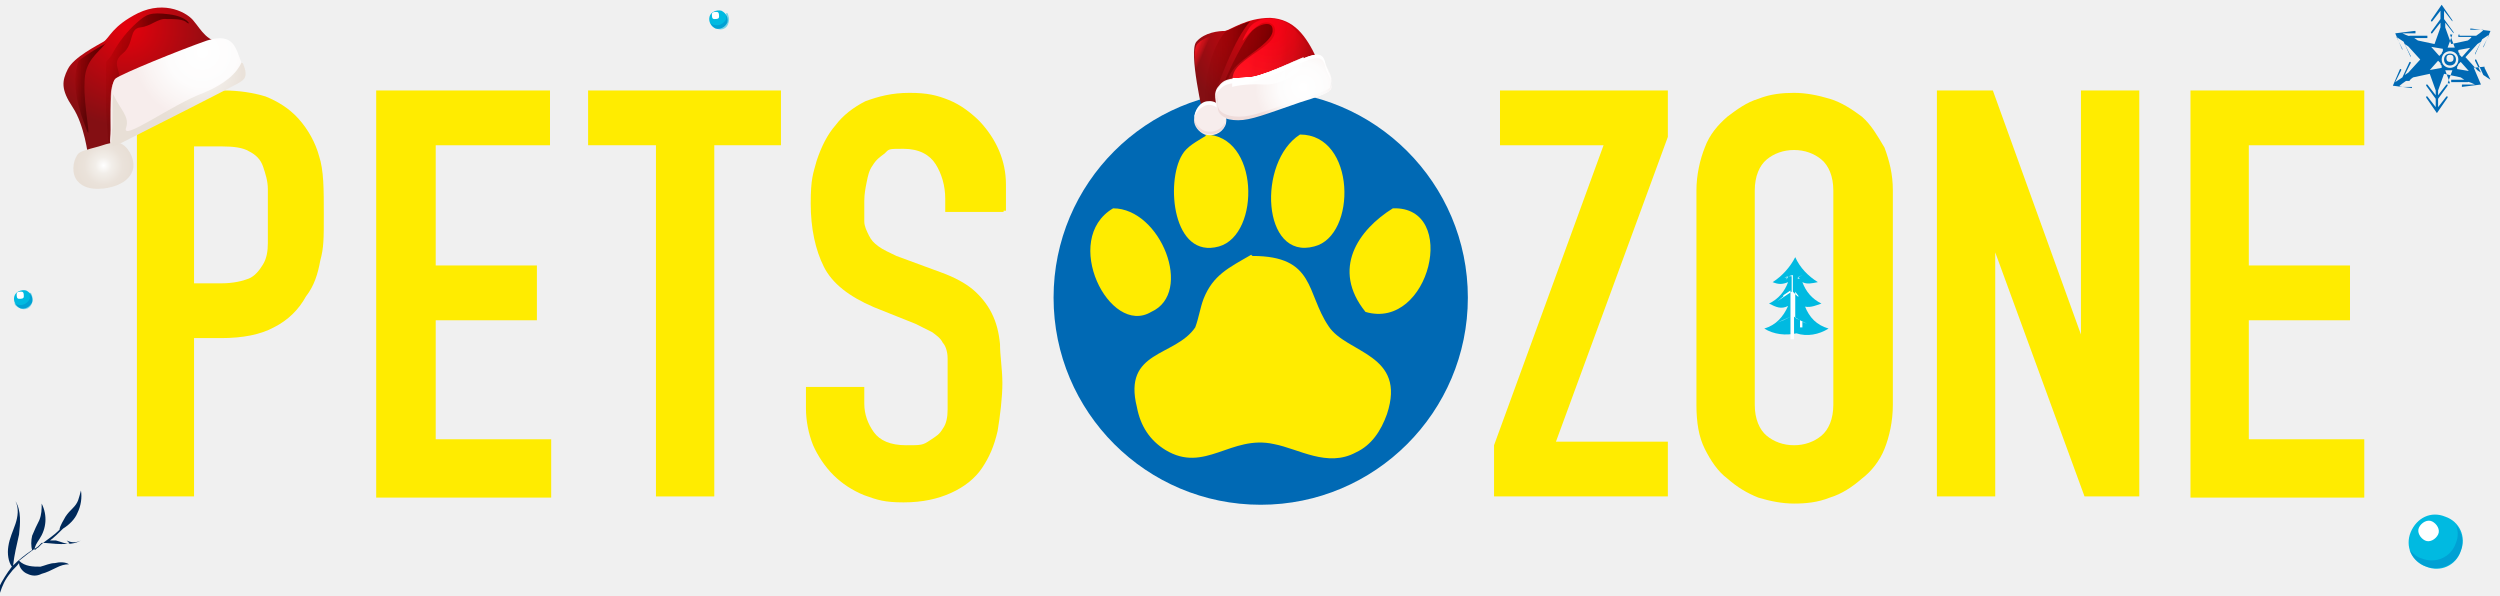
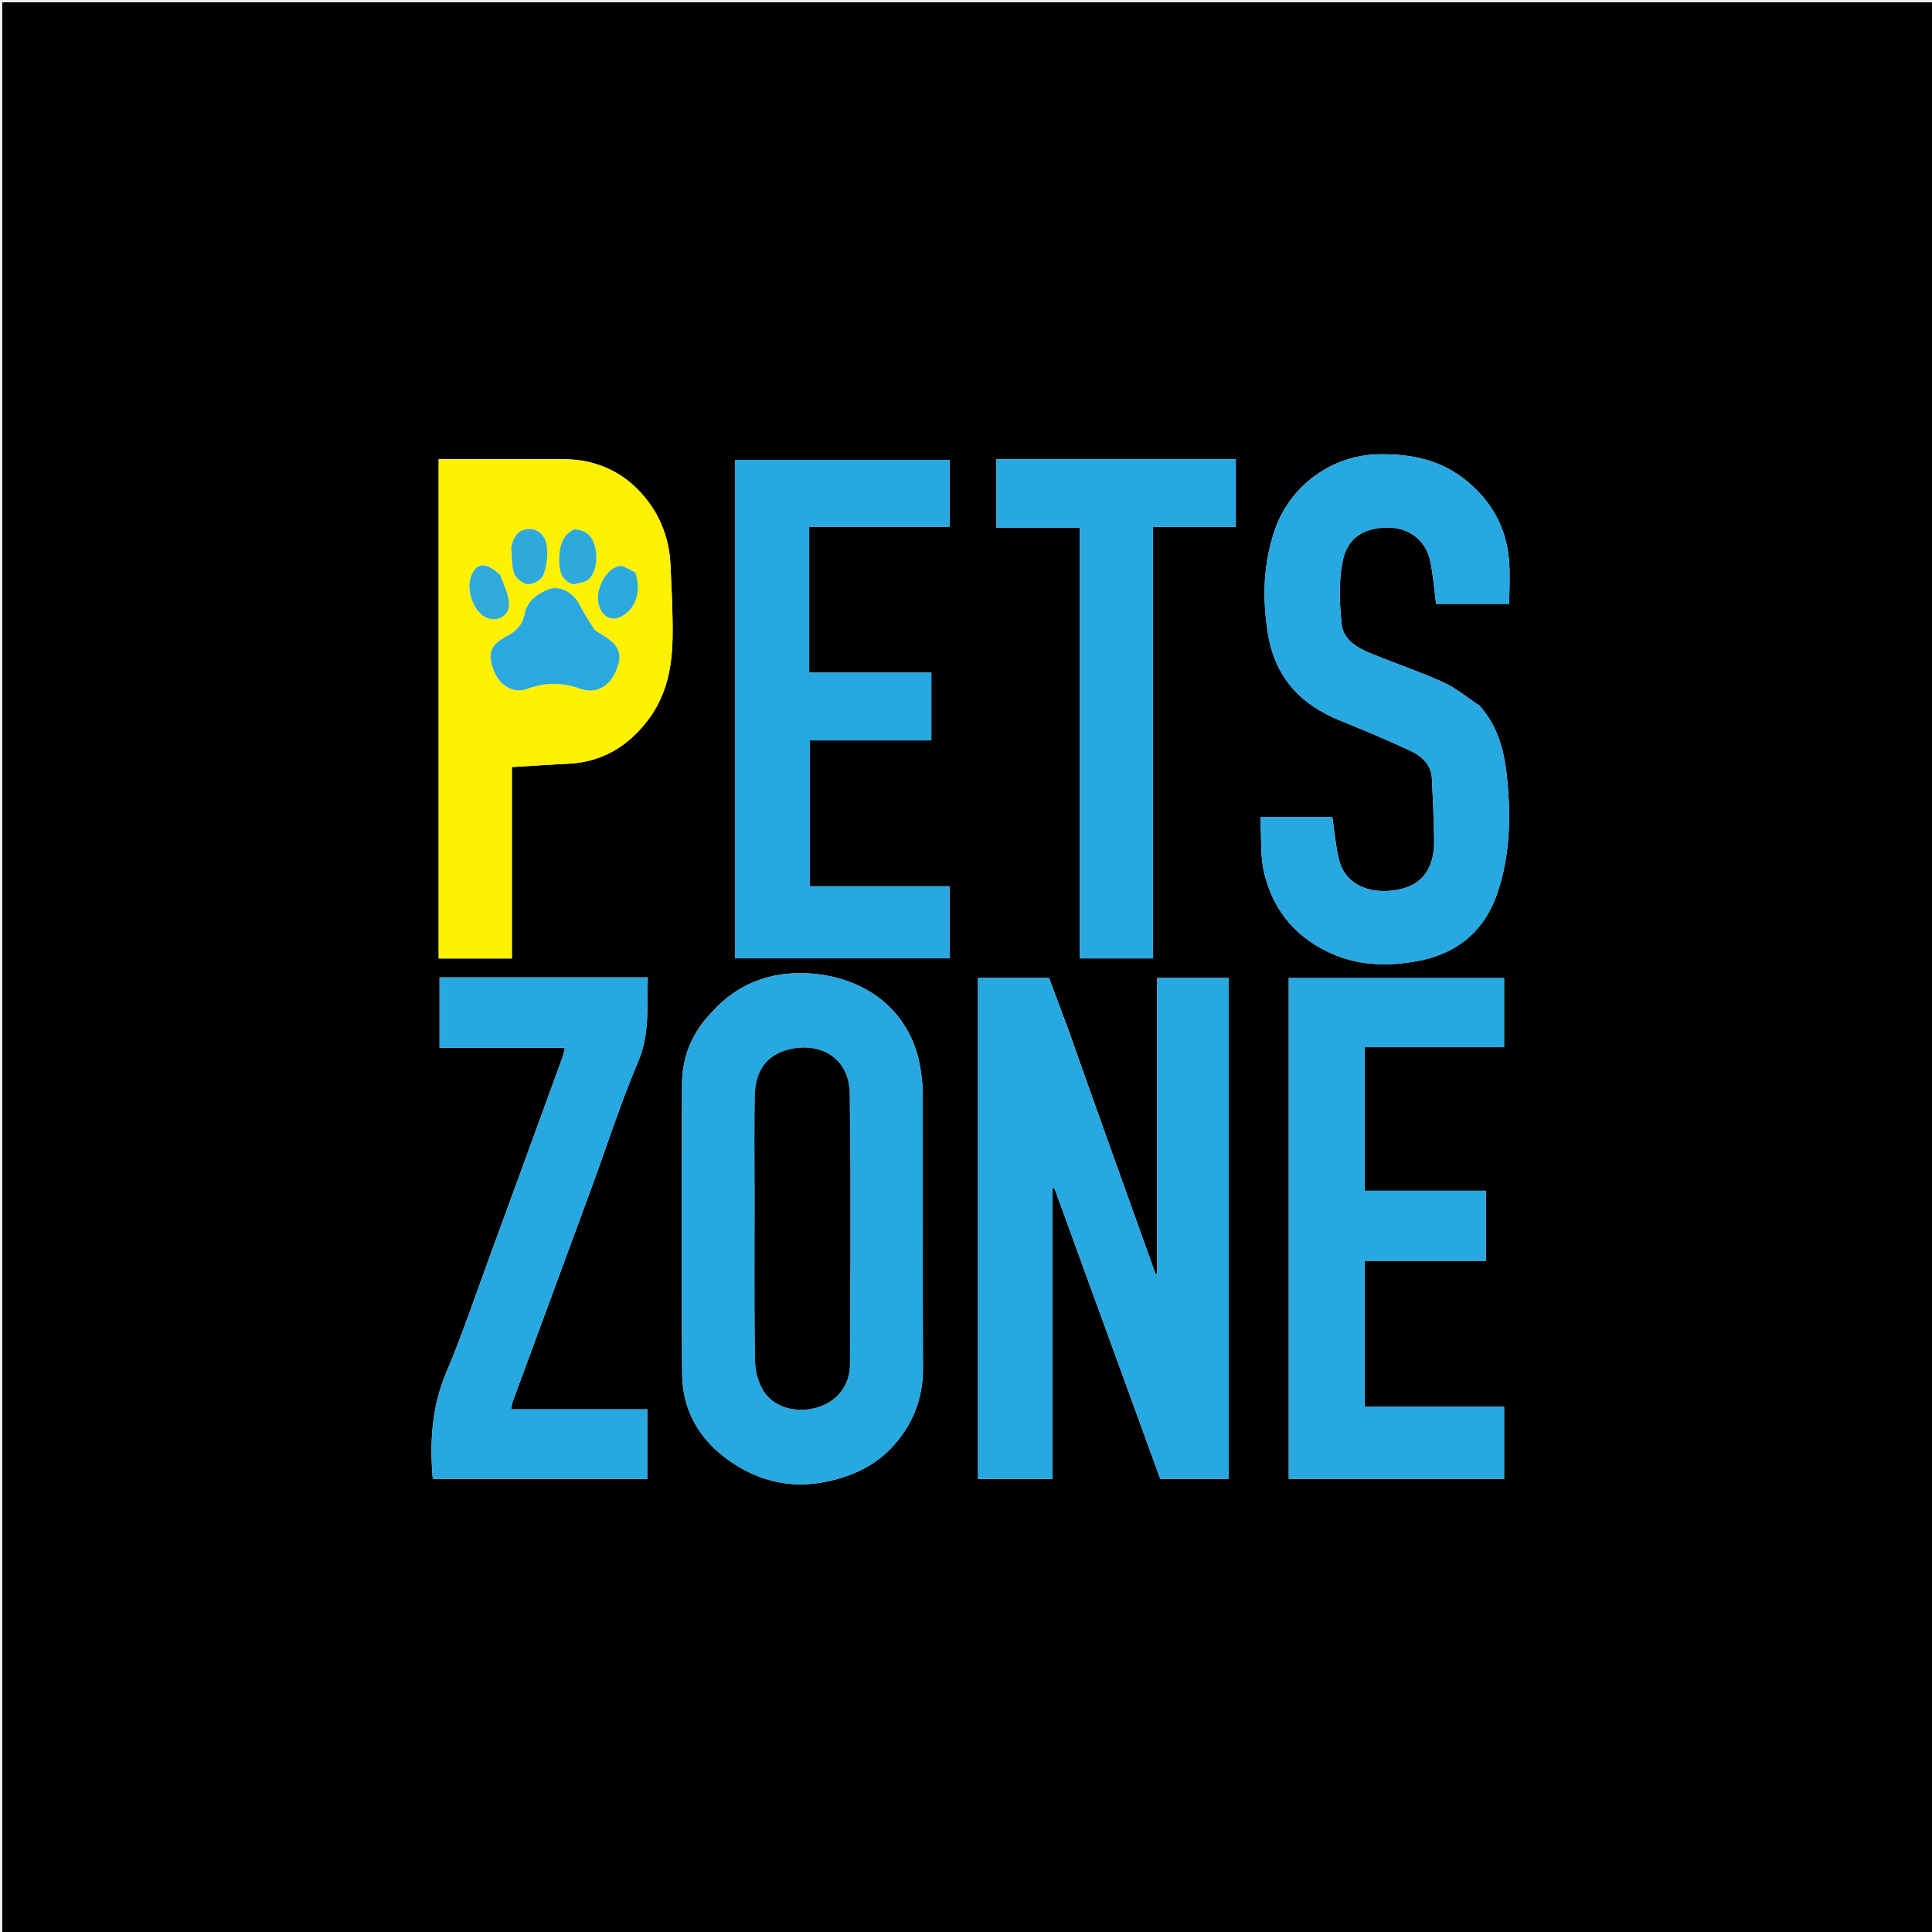
- <svg xmlns="http://www.w3.org/2000/svg" xmlns:xlink="http://www.w3.org/1999/xlink" version="1.1" viewBox="0 0 210 50">
-   <defs>
-     <style>
-       .cls-1 {
-         fill: url(#Unbenannter_Verlauf_20);
-       }
- 
-       .cls-2 {
-         opacity: .5;
-       }
- 
-       .cls-2, .cls-3, .cls-4, .cls-5, .cls-6, .cls-7, .cls-8 {
-         mix-blend-mode: multiply;
-       }
- 
-       .cls-2, .cls-9 {
-         fill: #00bae1;
-       }
- 
-       .cls-3 {
-         fill: url(#Unbenannter_Verlauf_170);
-       }
- 
-       .cls-10 {
-         fill: url(#Unbenannter_Verlauf_7-2);
-       }
- 
-       .cls-4 {
-         fill: url(#Unbenannter_Verlauf_152);
-       }
- 
-       .cls-11 {
-         fill: url(#Unbenannter_Verlauf_166-2);
-       }
- 
-       .cls-5 {
-         fill: url(#Unbenannter_Verlauf_170-2);
-       }
- 
-       .cls-12 {
-         fill: #fff;
-       }
- 
-       .cls-6 {
-         fill: url(#Unbenannter_Verlauf_146);
-       }
- 
-       .cls-13 {
-         fill: url(#Unbenannter_Verlauf_20-5);
-       }
- 
-       .cls-14 {
-         fill: url(#Unbenannter_Verlauf_7);
-       }
- 
-       .cls-15 {
-         fill-rule: evenodd;
-       }
- 
-       .cls-15, .cls-16 {
-         fill: #ffec00;
-       }
- 
-       .cls-7 {
-         fill: url(#Unbenannter_Verlauf_20-2);
-       }
- 
-       .cls-17 {
-         fill: url(#Unbenannter_Verlauf_45-2);
-       }
- 
-       .cls-17, .cls-18 {
-         mix-blend-mode: overlay;
-       }
- 
-       .cls-19 {
-         fill: #00295a;
-       }
- 
-       .cls-20 {
-         isolation: isolate;
-       }
- 
-       .cls-8 {
-         fill: url(#Unbenannter_Verlauf_20-4);
-       }
- 
-       .cls-21 {
-         fill: url(#Unbenannter_Verlauf_20-3);
-       }
- 
-       .cls-22 {
-         fill: #0069b4;
-       }
- 
-       .cls-23 {
-         fill: url(#Unbenannter_Verlauf_166);
-       }
- 
-       .cls-18 {
-         fill: url(#Unbenannter_Verlauf_45);
-       }
-     </style>
-     <radialGradient id="Unbenannter_Verlauf_7" data-name="Unbenannter Verlauf 7" cx="97.4" cy="3.5" fx="97.4" fy="3.5" r="7" gradientTransform="translate(-.4 -1.6) scale(1.1 1.1)" gradientUnits="userSpaceOnUse">
-       <stop offset="0" stop-color="#e6010c" />
-       <stop offset="1" stop-color="#840f13" />
-     </radialGradient>
-     <linearGradient id="Unbenannter_Verlauf_152" data-name="Unbenannter Verlauf 152" x1="102.8" y1="4.5" x2="106.9" y2="4.5" gradientUnits="userSpaceOnUse">
-       <stop offset="0" stop-color="#bd070f" stop-opacity=".5" />
-       <stop offset="0" stop-color="#bc070f" stop-opacity=".5" />
-       <stop offset="1" stop-color="#840f13" />
-     </linearGradient>
-     <linearGradient id="Unbenannter_Verlauf_146" data-name="Unbenannter Verlauf 146" x1="101.1" y1="5.8" x2="105" y2="5.8" gradientUnits="userSpaceOnUse">
-       <stop offset="0" stop-color="#e6010c" stop-opacity="0" />
-       <stop offset=".7" stop-color="#a40a10" stop-opacity=".7" />
-       <stop offset="1" stop-color="#840f13" />
-     </linearGradient>
-     <radialGradient id="Unbenannter_Verlauf_20" data-name="Unbenannter Verlauf 20" cx="95" cy="10.3" fx="95" fy="10.3" r="1.3" gradientTransform="translate(-.4 -1.6) scale(1.1 1.1)" gradientUnits="userSpaceOnUse">
-       <stop offset="0" stop-color="#fff" />
-       <stop offset=".5" stop-color="#fdfcfc" />
-       <stop offset=".8" stop-color="#faf4f3" />
-       <stop offset="1" stop-color="#f7edec" />
-     </radialGradient>
-     <radialGradient id="Unbenannter_Verlauf_20-2" data-name="Unbenannter Verlauf 20" cx="95" cy="10.9" fx="95" fy="10.9" r="1" xlink:href="#Unbenannter_Verlauf_20" />
-     <radialGradient id="Unbenannter_Verlauf_20-3" data-name="Unbenannter Verlauf 20" cx="99.9" cy="8.1" fx="99.9" fy="8.1" r="3.7" xlink:href="#Unbenannter_Verlauf_20" />
-     <radialGradient id="Unbenannter_Verlauf_20-4" data-name="Unbenannter Verlauf 20" cx="99.9" cy="9" fx="99.9" fy="9" r="3.4" xlink:href="#Unbenannter_Verlauf_20" />
-     <linearGradient id="Unbenannter_Verlauf_45" data-name="Unbenannter Verlauf 45" x1="103.5" y1="4.5" x2="110" y2="4.5" gradientUnits="userSpaceOnUse">
-       <stop offset="0" stop-color="#fff" />
-       <stop offset=".2" stop-color="#fefefe" stop-opacity="1" />
-       <stop offset=".3" stop-color="#fefefe" stop-opacity=".9" />
-       <stop offset=".4" stop-color="#fefcfc" stop-opacity=".9" />
-       <stop offset=".5" stop-color="#fdfbfb" stop-opacity=".8" />
-       <stop offset=".6" stop-color="#fcf9f8" stop-opacity=".7" />
-       <stop offset=".7" stop-color="#fbf6f6" stop-opacity=".5" />
-       <stop offset=".8" stop-color="#f9f3f2" stop-opacity=".4" />
-       <stop offset=".9" stop-color="#f8f0ef" stop-opacity=".2" />
-       <stop offset="1" stop-color="#f7edec" stop-opacity="0" />
-     </linearGradient>
-     <linearGradient id="Unbenannter_Verlauf_45-2" data-name="Unbenannter Verlauf 45" x1="99.6" y1="4.1" x2="101" y2="4.7" xlink:href="#Unbenannter_Verlauf_45" />
-     <radialGradient id="Unbenannter_Verlauf_7-2" data-name="Unbenannter Verlauf 7" cx="10.7" cy="2.3" fx="10.7" fy="2.3" r="8.3" gradientTransform="matrix(1,0,0,1,0,0)" xlink:href="#Unbenannter_Verlauf_7" />
-     <linearGradient id="Unbenannter_Verlauf_170" data-name="Unbenannter Verlauf 170" x1="8.9" y1="7" x2="16" y2="7" gradientUnits="userSpaceOnUse">
-       <stop offset="0" stop-color="#e6010c" stop-opacity="0" />
-       <stop offset="0" stop-color="#db020c" stop-opacity=".2" />
-       <stop offset=".1" stop-color="#c0060e" stop-opacity=".4" />
-       <stop offset=".2" stop-color="#aa0910" stop-opacity=".6" />
-       <stop offset=".4" stop-color="#990b11" stop-opacity=".8" />
-       <stop offset=".5" stop-color="#8d0d12" stop-opacity=".9" />
-       <stop offset=".7" stop-color="#860e12" stop-opacity="1" />
-       <stop offset="1" stop-color="#840f13" />
-     </linearGradient>
-     <linearGradient id="Unbenannter_Verlauf_170-2" data-name="Unbenannter Verlauf 170" x1="6.3" y1="7.3" x2="9" y2="7.3" xlink:href="#Unbenannter_Verlauf_170" />
-     <radialGradient id="Unbenannter_Verlauf_20-5" data-name="Unbenannter Verlauf 20" cx="17" cy="4.4" fx="17" fy="4.4" r="5.8" gradientTransform="matrix(1,0,0,1,0,0)" xlink:href="#Unbenannter_Verlauf_20" />
-     <radialGradient id="Unbenannter_Verlauf_166" data-name="Unbenannter Verlauf 166" cx="8.7" cy="13.9" fx="8.7" fy="13.9" r="2.3" gradientUnits="userSpaceOnUse">
-       <stop offset="0" stop-color="#fff" />
-       <stop offset=".3" stop-color="#f2eee9" />
-       <stop offset=".7" stop-color="#eae2da" />
-       <stop offset="1" stop-color="#e8dfd6" />
-     </radialGradient>
-     <radialGradient id="Unbenannter_Verlauf_166-2" data-name="Unbenannter Verlauf 166" cx="17" cy="6.1" fx="17" fy="6.1" r="4.8" xlink:href="#Unbenannter_Verlauf_166" />
-   </defs>
-   <g class="cls-20">
-     <g id="Layer_1">
-       <g>
-         <g>
-           <path class="cls-16" d="M11.5,41.7V7.6h7.3c1.3,0,2.5.2,3.5.5,1,.4,2,1,2.8,1.9.8.9,1.4,2,1.7,3.1.4,1.2.4,2.8.4,4.9s0,2.8-.3,3.9c-.2,1.1-.5,2.1-1.2,3-.6,1.1-1.5,2-2.7,2.6-1.1.6-2.6.9-4.4.9h-2.3v13.3h-4.9ZM16.3,12.2v11.6h2.3c1,0,1.8-.2,2.3-.4s.9-.7,1.2-1.2.4-1.1.4-1.8c0-.7,0-1.4,0-2.3s0-1.5,0-2.2c0-.7-.2-1.3-.4-1.9s-.6-1-1.2-1.3c-.5-.3-1.3-.4-2.2-.4,0,0-2.5,0-2.5,0Z" />
-           <path class="cls-16" d="M31.6,41.7V7.6h14.6v4.6h-9.6v10.1h8.5v4.6h-8.5v10h9.7v4.9s-14.7,0-14.7,0Z" />
-           <path class="cls-16" d="M55.1,41.7V12.2h-5.7v-4.6h16.2v4.6h-5.6v29.5h-4.9Z" />
-           <path class="cls-16" d="M84.3,17.8h-4.9v-1.1c0-1.1-.3-2.1-.8-2.9s-1.4-1.3-2.7-1.3-1.2,0-1.6.4c-.4.3-.7.5-1,1-.3.4-.4.9-.5,1.4s-.2,1-.2,1.6,0,1.3,0,1.7.2.8.4,1.2c.2.4.4.6.8.9s.9.5,1.5.8l3.8,1.4c1.1.4,2,.9,2.6,1.4.6.5,1.2,1.2,1.6,2,.4.8.6,1.6.7,2.6,0,1,.2,2.1.2,3.3s-.2,2.8-.4,4c-.3,1.3-.7,2.2-1.3,3.1s-1.5,1.6-2.6,2.1c-1.1.5-2.4.8-4,.8s-2.2-.2-3.3-.6c-1-.4-1.9-1-2.6-1.7-.7-.7-1.3-1.6-1.7-2.5-.4-1-.6-2.1-.6-3.1v-1.8h4.9v1.4c0,.9.3,1.7.8,2.4s1.4,1.1,2.7,1.1,1.4,0,2-.4.8-.5,1.1-1c.3-.4.4-1,.4-1.6,0-.6,0-1.3,0-2.1s0-1.6,0-2.2-.2-1.1-.4-1.3c-.2-.4-.5-.6-.9-.9-.4-.2-.8-.4-1.4-.7l-3.5-1.4c-2.1-.9-3.5-2-4.2-3.4-.7-1.4-1.1-3.2-1.1-5.3s.2-2.5.5-3.6c.4-1.2.9-2.2,1.6-3,.6-.8,1.5-1.5,2.5-2,1.1-.4,2.2-.7,3.7-.7s2.3.2,3.3.6,1.9,1.1,2.6,1.8c1.4,1.5,2.2,3.3,2.2,5.3v2.2h-.2Z" />
-         </g>
-         <g>
-           <path class="cls-16" d="M125.5,41.7v-4.3l9.2-25.2h-8.7v-4.6h14.1v3.9l-9.4,25.6h9.4v4.6h-14.6Z" />
-           <path class="cls-16" d="M142.5,16c0-1.3.3-2.6.7-3.6.4-1.1,1.1-1.9,1.9-2.6.8-.6,1.6-1.2,2.6-1.5,1-.4,2-.5,3-.5s2,.2,3,.5,1.9.9,2.7,1.5c.8.7,1.3,1.6,1.9,2.6.4,1.1.7,2.2.7,3.6v18c0,1.4-.3,2.7-.7,3.7s-1.1,1.9-1.9,2.5c-.8.7-1.7,1.3-2.7,1.6-1,.4-2,.5-3,.5s-2-.2-3-.5c-1-.4-1.8-.9-2.6-1.6-.8-.6-1.4-1.5-1.9-2.5s-.7-2.2-.7-3.7v-18ZM147.4,34c0,1.2.4,2.1,1,2.6.6.5,1.4.8,2.3.8s1.7-.3,2.3-.8c.6-.5,1-1.4,1-2.6v-18c0-1.2-.4-2.1-1-2.6-.6-.5-1.4-.8-2.3-.8s-1.7.3-2.3.8c-.6.5-1,1.4-1,2.6v18Z" />
-           <path class="cls-16" d="M162.7,41.7V7.6h4.7l7.4,20.5h0V7.6h4.9v34.1h-4.6l-7.5-20.5h0v20.5s-4.9,0-4.9,0Z" />
-           <path class="cls-16" d="M184,41.7V7.6h14.6v4.6h-9.7v10.1h8.5v4.6h-8.5v10h9.7v4.9s-14.6,0-14.6,0Z" />
-         </g>
-         <circle class="cls-22" cx="105.9" cy="25" r="17.4" />
-         <g>
-           <path class="cls-15" d="M101.2,11.3c4.6,0,4.7,8.4,1.2,9.4-3.9,1.1-4.5-5.4-3.1-7.7.4-.7,1.2-1.1,2-1.6Z" />
-           <path class="cls-15" d="M109.2,11.3c4.7,0,4.8,8.5,1.2,9.4-4.4,1.2-4.8-7.1-1.2-9.4Z" />
-           <path class="cls-15" d="M93.5,17.5c4,0,6.8,7.1,3.2,8.7-3.5,2.1-7.6-6.1-3.2-8.7Z" />
-           <path class="cls-15" d="M117,17.5c5.6-.2,3.1,10.3-2.3,8.7-2.9-3.6-.6-6.9,2.3-8.7Z" />
-           <path class="cls-15" d="M105.2,21.5c5.3,0,4.5,3.1,6.4,5.9,1.5,2.3,6.6,2.3,4.9,7.4-.5,1.4-1.3,2.6-2.6,3.2-2.4,1.3-4.8-.3-6.9-.7-3.6-.8-5.8,2.5-9.1.5-1.3-.8-2.1-2-2.4-3.6-1.2-4.8,3.2-4.2,4.9-6.7.3-.8.4-1.6.7-2.4.8-2,2.1-2.6,4-3.7Z" />
-         </g>
-       </g>
-       <g>
-         <path class="cls-14" d="M110.6,4.9c-.9-1.9-1.9-3.3-3.9-3.4-2,0-3.3,1-3.8,1.1-.5,0-1.7.1-2.4.9s.6,6.3.6,6.3h.6s.8-2,1-2.5c.2-.6.4-.5,1.4-.4,1,0,6.5-2.1,6.5-2.1Z" />
-         <path class="cls-4" d="M106.9,2.5c0-.9-1.4-.4-1.9.3-.6.8-1.6,2.7-2.2,4.2,0,0,.2-.1.3-.1.1-.5.4-1.1,1-1.6.9-.8,2.9-1.9,2.8-2.8Z" />
-         <path class="cls-6" d="M101.3,9.9c1.3-3.6,2.4-6.6,3.7-8.1-1,.3-1.6.7-2,.8,0,0,0,0,0,0-1.7,1.8-1.9,5.7-1.9,7.2h.2Z" />
-         <g>
-           <path class="cls-1" d="M102.8,9.3c0,.1.4.7.1,1.3-.3.6-1,.9-1.7.7-.5-.2-.9-.7-.9-1.2,0-.7.5-1.5,1.2-1.5.8,0,1.3.8,1.3.8Z" />
-           <path class="cls-7" d="M102.9,10.3c-.3.6-1,.9-1.7.7-.5-.2-.9-.7-.9-1.2,0,0,0,.2,0,.2,0,.5.4,1.1.9,1.2.6.2,1.4,0,1.7-.7,0-.2.1-.4,0-.6,0,.1,0,.2,0,.3Z" />
-           <path class="cls-12" d="M100.3,10.1c0-.6.6-1.2,1.2-1.3.8,0,1.3.8,1.3.8,0,0,.2.3.2.6,0-.4-.2-.8-.2-.9,0,0-.5-.9-1.3-.8-.7,0-1.2.8-1.2,1.5,0,0,0,0,0,0Z" />
-         </g>
-         <g>
-           <path class="cls-21" d="M109.5,4.9c1.2-.5,1.6-.4,1.8.3.2.7.7,1.2.5,1.8-.1.7.3.7-2.6,1.6-2.9,1-4.1,1.5-5.2,1.5s-1.8-.4-1.8-1c0-.5-.4-1.3.2-1.9.5-.7,1.3-.6,2.4-.7,1.1,0,3.7-1.3,4.7-1.7Z" />
-           <path class="cls-8" d="M111.9,6.7c-.1.7.3.7-2.6,1.6-2.9,1-4.1,1.5-5.2,1.5s-1.8-.4-1.8-1c0-.3,0-.5-.1-.9,0,.5.1.9.1,1.2,0,.5.6,1,1.8,1s2.3-.5,5.2-1.5c2.9-1,2.5-1,2.6-1.6,0-.1,0-.3,0-.4,0,0,0,0,0,0Z" />
-           <path class="cls-12" d="M102.4,7.6c.5-.7,1.3-.6,2.4-.7,1.1,0,3.7-1.3,4.7-1.7,1.2-.5,1.6-.4,1.8.3.1.6.5,1,.5,1.4,0-.6-.4-1-.5-1.7-.2-.7-.6-.8-1.8-.3-1,.4-3.6,1.6-4.7,1.7-1.1,0-1.9,0-2.4.7-.3.3-.3.7-.3,1,0-.3,0-.5.3-.7Z" />
-         </g>
-         <path class="cls-18" d="M103.5,7.4c0-1.3,0-1.6,1.7-2.8,1.7-1.1,1.9-1.5,1.9-2.1,0-.5-.6-.8-1.2-.5-.5.3-.9.7-1.3,1.2-.4.5-.2,0,.3-.8.5-.8,1.7-1,2.6-.7.8.2,1.2.6,2.3,2.1,1.1,1.5-1.9,3.4-3.6,3.3s-2.7.2-2.7.2Z" />
-         <path class="cls-17" d="M100.5,6.2c-.2-1.6-.2-1.9,0-2.4.3-.5,1.4-.9,1.2-.6-.3.3-.8,1.5-1,2.6-.2,1-.2.7-.3.4Z" />
-       </g>
-       <g>
-         <g>
-           <path class="cls-10" d="M18.9,3.6c-1.5,0-2-1.1-2.6-1.8-.5-.7-2.4-1.8-4.7-.7-2.2,1.1-2.4,2.1-2.9,2.4-.5.3-2.5,1.3-3,2.3-.5,1-.6,1.7.4,3.2,1,1.5,1.3,4.1,1.3,4.1l1.9-.4s0-3.4,0-4.6c0-1.2.5-1.5.5-1.5,0,0,1.9-.9,3.9-1.6,2-.8,4.9-1.5,4.9-1.5Z" />
-           <path class="cls-3" d="M9.5,8.3c0-1.2.5-1.5.5-1.5.2-.9-.7-1.5.3-2.3,1-.8.5-2.1,1.5-2.2.9-.1,1.5-.8,2.2-.7.7,0,1.4,0,1.7.3.4.3.1-.5-1.5-.7-1.6-.2-1.9,0-2.7.7-.8.7-1.5,1.6-2,2.5-.5,1-.7.3-.7,2s.2,4.8.4,6.5h.2s0-3.5,0-4.7Z" />
-           <path class="cls-5" d="M9,3.5c0,0-.1.1-.2.2-.4.2-1.4.8-2.2,1.4-.7,2,.1,4.3.6,5.6.6,1.7-.2-1.8-.1-3.7,0-1.9,1-2.4,1.9-3.5Z" />
-           <path class="cls-13" d="M19.9,7c.5-.3.9-.5.4-1.7s-.6-2.6-2.9-1.9c-2.3.8-7.2,2.8-7.7,3.2-.5.4-.4,3.3-.4,4.3,0,1-.4,1.7,1,.9,1.4-.7,9.1-4.6,9.6-4.9Z" />
-           <path class="cls-23" d="M8.3,12.3c.9-.3,1.4-.4,1.7-.3.7.2,1.3,1.2,1.2,2.1-.2,1.1-1.4,1.5-1.8,1.6,0,0-2,.6-2.9-.5-.5-.6-.4-1.6,0-2.2.2-.3.7-.4,1.8-.7Z" />
-         </g>
-         <path class="cls-11" d="M20.3,5.3s0,0,0-.1c-.4,1-1.5,1.9-3.2,2.6-2.7,1-7,4.2-6.5,2.9.3-.9-.5-1.5-1.1-2.8-.1,1,0,2.5-.1,3.1,0,1-.4,1.7,1,.9,1.4-.7,9.1-4.6,9.6-4.9.5-.3.9-.5.4-1.7Z" />
-       </g>
-       <g>
-         <path class="cls-9" d="M151.4,25.7c.6.2,1,0,1.6-.2-.8-.4-1.3-1-1.6-1.8.4.2.8.1,1.3,0-.8-.5-1.5-1.2-1.9-2.1-.4.8-1.1,1.6-1.9,2.1.5.2.8.2,1.3,0-.3.8-.8,1.4-1.6,1.8.6.3,1,.5,1.6.2-.4.9-1,1.6-2,1.9.8.5,1.8.6,2.7.4.9.3,1.9.1,2.7-.4-1-.3-1.6-.9-2-1.9Z" />
-         <path class="cls-12" d="M152,27.3l-1.2-.6v-2.2c0,0,.3.4.3.4,0,0,0,0,0,0l.4.4s0,0,0,0,0,0,0,0c0,0,0,0,0,0l-.4-.4h.4s0,0,0,0c0,0,0,0,0,0h-.5s-.4-.4-.4-.4v-1.4s.6.3.6.3c0,0,0,0,0,0,0,0,0,0,0,0,0,0,0,0,0,0h-.2c0-.1.4-.3.4-.3,0,0,0,0,0,0,0,0,0,0,0,0l-.4.2-.4-.2v-.7s0,.7,0,.7l-.7.2s0,0,0,0c0,0,0,0,0,0s0,0,0,0h.3c0,0-.2.2-.2.2,0,0,0,0,0,0,0,0,0,0,0,0,0,0,0,0,0,0l.2-.3h.3c0,0,0,1.3,0,1.3l-.6.4s0,0,0,0l-.6.4s0,0,0,0c0,0,0,0,0,0s0,0,0,0l.5-.4v.4c0,0,0,0,0,0,0,0,0,0,0,0,0,0,0,0,0,0v-.5c0,0,.6-.4.6-.4v2.2c0,0-.6.3-.6.3l-.3-.3s0,0,0,0c0,0,0,0,0,0l.3.3-.5.2s0,0,0,0c0,0,0,0,0,0s0,0,0,0l1.1-.5v1.9s.3,0,.3,0v-1.9s.5.3.5.3v.6c.1,0,.1,0,.2,0s0,0,0,0c0,0,0,0,0,0v-.5c-.1,0,.4.2.4.2,0,0,0,0,0,0,0,0,0,0,0,0,0,0,0,0,0,0Z" />
-       </g>
-       <g>
-         <path class="cls-22" d="M205.8,4.5c-.3,0-.5.2-.5.5s.2.5.5.5.5-.2.5-.5-.2-.5-.5-.5ZM205.8,5.2c-.2,0-.3-.1-.3-.3s.1-.3.3-.3.3.1.3.3-.1.3-.3.3Z" />
-         <path class="cls-22" d="M208.7,5.6s0,0,0,.1l.5,1-.6-.4-.6-1.3s0,0-.1,0c0,0,0,0,0,.1l.5,1-.3-.2-1-1.1,1-1.1.3-.2-.5,1s0,.1,0,.1c0,0,0,0,0,0,0,0,0,0,0,0l.6-1.3.6-.4-.5,1s0,.1,0,.1c0,0,0,0,0,0,0,0,0,0,0,0l.6-1.4-1.6-.2c0,0-.1,0-.1,0,0,0,0,.1,0,.1h1.1c0,.1-.6.5-.6.5h-1.4c0-.2-.1-.1-.1,0,0,0,0,.1,0,.1h1.1c0,.1-.3.3-.3.3l-1.4.3-.5-1.4v-.4l.7.9s0,0,0,0,0,0,0,0c0,0,0,0,0-.1l-.8-1.1v-.7l.7.9s0,0,0,0,0,0,0,0c0,0,0,0,0-.1l-.9-1.3-.9,1.3s0,.1,0,.1c0,0,.1,0,.1,0l.7-.9v.7l-.8,1.1s0,.1,0,.1c0,0,.1,0,.1,0l.7-.9v.4l-.5,1.4-1.4-.3-.3-.2h1.1c0-.1,0-.2,0-.2,0,0,0,0-.1,0h-1.4c0,.1-.6-.2-.6-.2h1.1c0-.1,0-.2,0-.2,0,0,0,0-.1,0l-1.6.2.6,1.4s0,0,0,0,0,0,0,0c0,0,0,0,0-.1l-.5-1,.6.4.6,1.3s0,0,0,0,0,0,0,0c0,0,0,0,0-.1l-.5-1,.3.2,1,1.1-1,1.1-.3.2.5-1s0-.1,0-.1c0,0-.1,0-.1,0l-.6,1.3-.6.4.5-1s0-.1,0-.1c0,0-.1,0-.1,0l-.6,1.4,1.6.2s0,0,0,0c0,0,0,0,0,0,0,0,0-.1,0-.1h-1.1c0-.1.6-.5.6-.5h1.4c0,.1,0,.1,0,.1,0,0,0,0,0,0,0,0,0-.1,0-.1h-1.1c0-.1.3-.3.3-.3l1.4-.3.5,1.4v.4l-.7-.9s0,0-.1,0c0,0,0,0,0,.1l.8,1.1v.7l-.7-.9s0,0-.1,0c0,0,0,0,0,.1l.9,1.3.9-1.3s0-.1,0-.1c0,0-.1,0-.1,0l-.7.9v-.7l.8-1.1s0-.1,0-.1c0,0-.1,0-.1,0l-.7.9v-.4l.5-1.4,1.4.3.3.2h-1.1c0,.1,0,.2,0,.2,0,0,0,0,0,0s0,0,0,0h1.4c0-.1.6.2.6.2h-1.1c0,.1,0,.2,0,.2,0,0,0,0,0,0s0,0,0,0l1.6-.2-.6-1.4s0,0-.1,0ZM207.6,3.9s0,0,0,0c0,0,0,0,0,0l-.8.9-.2-.2s0,0,0,0c0,0,0-.2-.1-.2,0,0,0,0,0,0v-.2c0,0,1.1-.2,1.1-.2ZM205.8,2.9s0,0,0,0,0,0,0,0l.4,1.1h-.2s0,0,0,0c0,0,0,0-.1,0s0,0-.1,0c0,0,0,0,0,0h-.2s.4-1.1.4-1.1ZM204,3.9s0,0,0,0c0,0,0,0,0,0l1.2.2v.2c0,0,0,0,0,0,0,0-.1.1-.1.2,0,0,0,0,0,0l-.2.2-.8-.9ZM204,6s0,0,0,0c0,0,0,0,0,0l.8-.9.2.2s0,0,0,0c0,0,0,.2.1.2,0,0,0,0,0,0v.2c0,0-1.1.2-1.1.2ZM205.8,7s0,0,0,0,0,0,0,0l-.4-1.1h.2s0,0,0,0c0,0,0,0,.1,0s0,0,.1,0c0,0,0,0,0,0h.2s-.4,1.1-.4,1.1ZM205.8,5.7c-.4,0-.7-.3-.7-.7s.3-.7.7-.7.7.3.7.7-.3.7-.7.7ZM207.6,6s0,0,0,0l-1.2-.2v-.2c0,0,0,0,0,0,0,0,.1-.1.1-.2,0,0,0,0,0,0l.2-.2.8.9s0,0,0,0Z" />
-       </g>
-       <path class="cls-19" d="M5.9,45.7c-.4,0-.8-.2-1.2-.3-.2,0-.3,0-.5,0,.4-.3.7-.6,1.1-1,.5-.3,1-.8,1.2-1.3.3-.6.4-1.3.3-1.9-.2.7-.2,1-.7,1.5-.2.2-.4.4-.6.7-.1.2-.5.8-.5,1.1-.5.5-1,.8-1.5,1.2l-.3.3c-.1,0-.2.2-.3.2,0-.3.2-.6.4-.9.6-.9.7-2,.2-3,0,.5,0,.9-.2,1.4-.2.4-.4.8-.6,1.3-.1.4-.1.9,0,1.2-.6.4-1.1.8-1.6,1.3.1-.9.3-1.7.5-2.6.1-.9.2-2-.3-2.8.3.6.2,1.3,0,1.9-.2.6-.5,1.2-.6,1.9-.1.6,0,1.3.3,1.7-.1.1-.2.3-.3.4-.4.6-.8,1.2-.9,1.8,0,0,.1,0,.2,0,.2-.6.4-1.1.9-1.7.2-.3.5-.5.7-.8,0,.4.4.8.7.9.4.2.8.2,1.2,0,.4-.1.8-.3,1.2-.5.4-.2.7-.3,1.1-.3-.3-.2-.8-.2-1.2-.1-.4,0-.8.2-1.2.3-.6,0-1.3,0-1.8-.5.5-.4,1-.8,1.6-1.2l.3-.3s0,0,0,0c.5,0,1.1.1,1.6.1.6,0,1.2,0,1.7-.3-.4.2-.8.2-1.2,0Z" />
-       <g>
-         <path class="cls-9" d="M206.7,46.3c-.4,1.2-1.7,1.8-2.9,1.3-1.2-.4-1.8-1.7-1.3-2.9s1.7-1.8,2.9-1.3c1.2.4,1.8,1.7,1.3,2.9Z" />
-         <path class="cls-2" d="M206.3,44.1c.2.5.2,1,0,1.5-.4,1.2-1.7,1.8-2.9,1.3-.4-.1-.7-.4-1-.7.2.6.7,1.1,1.4,1.4,1.2.4,2.5-.2,2.9-1.3.3-.8.1-1.6-.4-2.2Z" />
-         <path class="cls-12" d="M204.8,44.9c-.2.4-.7.7-1.1.5-.4-.2-.7-.7-.5-1.1.2-.4.7-.7,1.1-.5.4.2.7.7.5,1.1Z" />
-       </g>
-       <g>
-         <path class="cls-9" d="M61.1,1.9c-.2.4-.6.6-1,.5-.4-.2-.6-.6-.5-1s.6-.6,1-.5c.4.2.6.6.5,1Z" />
-         <path class="cls-2" d="M61,1.1c0,.2,0,.4,0,.5-.2.4-.6.6-1,.5-.1,0-.3-.1-.3-.2,0,.2.2.4.5.5.4.2.9,0,1-.5.1-.3,0-.6-.1-.8Z" />
-         <path class="cls-12" d="M60.4,1.4c0,.2-.2.2-.4.2-.2,0-.2-.2-.2-.4,0-.2.2-.2.4-.2.2,0,.2.2.2.4Z" />
-       </g>
-       <g>
-         <path class="cls-9" d="M2.7,25.4c-.2.4-.6.6-1,.5-.4-.2-.6-.6-.5-1s.6-.6,1-.5c.4.2.6.6.5,1Z" />
-         <path class="cls-2" d="M2.5,24.6c0,.2,0,.4,0,.5-.2.4-.6.6-1,.5-.1,0-.3-.1-.3-.2,0,.2.2.4.5.5.4.2.9,0,1-.5.1-.3,0-.6-.1-.8Z" />
-         <path class="cls-12" d="M2,24.9c0,.2-.2.2-.4.2-.2,0-.2-.2-.2-.4,0-.2.2-.2.4-.2.2,0,.2.2.2.4Z" />
-       </g>
-     </g>
-   </g>
+ <svg xmlns="http://www.w3.org/2000/svg" version="1.1" id="Layer_1" x="0px" y="0px" width="100%" viewBox="0 0 850 850" enable-background="new 0 0 850 850" xml:space="preserve">
+   <path fill="#000000" opacity="1" stroke="none" d=" M578,851   C385.333,851 193.167,851 1,851   C1,567.667 1,284.334 1,1   C284.333,1 567.666,1 851,1   C851,284.333 851,567.666 851,851   C760.167,851 669.333,851 578,851  M469.929,452.713   C467.102,445.166 464.275,437.618 461.519,430.259   C450.939,430.259 440.671,430.259 430.279,430.259   C430.279,503.89 430.279,577.262 430.279,650.676   C441.284,650.676 452.006,650.676 463.089,650.676   C463.089,607.847 463.089,565.339 463.089,522.831   C463.349,522.782 463.608,522.732 463.867,522.682   C479.419,565.387 494.971,608.092 510.463,650.632   C520.687,650.632 530.755,650.632 540.611,650.632   C540.611,576.891 540.611,503.518 540.611,430.256   C529.949,430.256 519.678,430.256 509.098,430.256   C509.098,473.751 509.098,516.992 509.098,560.232   C508.849,560.284 508.6,560.336 508.351,560.388   C495.568,524.763 482.784,489.138 469.929,452.713  M312.99,445.514   C304.54,454.255 300.128,464.837 300.074,476.858   C299.884,519.34 299.751,561.824 300.115,604.303   C300.274,622.925 310.027,636.691 325.726,645.757   C336.808,652.157 349.014,654.531 362.091,652.134   C373.542,650.034 383.854,645.585 391.777,637.405   C401.099,627.78 406.116,615.895 406.059,602.023   C405.892,561.707 406.025,521.39 405.957,481.074   C405.951,477.485 405.535,473.866 404.981,470.312   C400.888,444.016 379.747,429.287 354.85,428.203   C338.937,427.511 324.513,432.612 312.99,445.514  M650.995,310.494   C645.7,307.013 640.737,302.8 635.037,300.211   C624.57,295.458 613.615,291.793 602.97,287.417   C597.086,284.999 591.036,281.442 590.304,274.831   C589.304,265.801 588.926,256.33 590.575,247.475   C592.63,236.44 599.933,232.565 609.354,232.102   C618.516,231.652 627.091,236.656 629.233,246.766   C630.542,252.946 630.985,259.308 631.83,265.681   C642.276,265.681 652.997,265.681 664,265.681   C664,259.057 664.445,252.711 663.909,246.449   C662.702,232.354 656.49,220.844 645.466,211.731   C634.041,202.286 620.984,199.634 606.542,199.866   C585.949,200.196 567.594,213.721 560.923,232.982   C555.706,248.044 555.32,263.228 557.867,278.886   C560.996,298.121 572.199,309.978 589.659,317.05   C600.038,321.255 610.386,325.573 620.523,330.319   C625.488,332.643 629.663,336.375 629.981,342.523   C630.44,351.429 630.814,360.345 630.965,369.261   C631.165,381.093 626.647,389.837 613.431,391.713   C603.444,393.131 591.945,390.052 589.044,377.96   C587.578,371.847 587.07,365.505 586.147,359.389   C575.913,359.389 565.523,359.389 554.533,359.389   C555.046,368.047 554.325,376.584 556.274,384.461   C560.422,401.226 570.877,413.324 587.102,420.068   C598.73,424.901 610.748,425.082 622.879,422.972   C640.772,419.858 653.173,409.854 658.931,392.495   C664.119,376.858 664.723,360.82 663.247,344.391   C662.137,332.028 659.829,320.6 650.995,310.494  M567,608.5   C567,622.589 567,636.679 567,650.616   C599.072,650.616 630.46,650.616 661.746,650.616   C661.746,639.958 661.746,629.685 661.746,618.91   C641.105,618.91 620.712,618.91 600.343,618.91   C600.343,597.345 600.343,576.29 600.343,554.731   C618.41,554.731 636.139,554.731 653.742,554.731   C653.742,544.282 653.742,534.342 653.742,523.901   C635.763,523.901 618.035,523.901 600.348,523.901   C600.348,502.669 600.348,481.946 600.348,460.721   C621.087,460.721 641.48,460.721 661.737,460.721   C661.737,450.273 661.737,440.333 661.737,430.306   C630.086,430.306 598.699,430.306 567,430.306   C567,489.574 567,548.537 567,608.5  M356,263.5   C356,253.075 356,242.651 356,231.734   C377.074,231.734 397.467,231.734 417.743,231.734   C417.743,221.619 417.743,212.012 417.743,202.299   C386.099,202.299 354.712,202.299 323.335,202.299   C323.335,275.648 323.335,348.697 323.335,421.622   C355.059,421.622 386.447,421.622 417.752,421.622   C417.752,410.97 417.752,400.698 417.752,389.923   C397.118,389.923 376.725,389.923 356.337,389.923   C356.337,368.358 356.337,347.303 356.337,325.743   C374.398,325.743 392.125,325.743 409.748,325.743   C409.748,315.628 409.748,306.022 409.748,295.913   C391.776,295.913 374.047,295.913 356,295.913   C356,285.106 356,274.803 356,263.5  M192.999,259.5   C192.999,313.58 192.999,367.66 192.999,421.688   C203.988,421.688 214.386,421.688 225.216,421.688   C225.216,393.315 225.216,365.253 225.216,337.471   C233.738,336.963 241.801,336.4 249.873,336.019   C264.736,335.318 276.148,328.537 285.066,316.827   C293.254,306.076 295.677,293.624 295.896,280.662   C296.077,269.918 295.463,259.153 294.968,248.408   C294.376,235.57 289.475,224.276 280.54,215.267   C271.77,206.426 260.607,202.089 248.029,202.018   C233.534,201.936 219.038,201.999 204.543,201.999   C200.773,201.999 197.002,201.999 192.999,201.999   C192.999,221.227 192.999,239.863 192.999,259.5  M235.5,430   C221.411,430 207.322,430 193.387,430   C193.387,440.745 193.387,450.804 193.387,460.991   C211.929,460.991 230.084,460.991 248.499,460.991   C248.177,462.389 248.022,463.646 247.6,464.804   C236.718,494.666 225.839,524.528 214.892,554.365   C208.803,570.959 203.155,587.746 196.275,604.008   C189.837,619.224 189.064,634.735 190.406,650.637   C222.031,650.637 253.418,650.637 284.767,650.637   C284.767,640.333 284.767,630.395 284.767,620.038   C264.782,620.038 245.022,620.038 225.042,620.038   C225.174,618.797 225.099,617.939 225.368,617.208   C236.902,585.861 248.493,554.536 260.018,523.186   C266.9,504.464 272.981,485.408 280.761,467.07   C285.943,454.855 284.584,442.697 285.006,430   C268.436,430 252.468,430 235.5,430  M461.5,202   C453.74,202 445.981,202 438.389,202   C438.389,212.416 438.389,222.142 438.389,232.186   C450.718,232.186 462.66,232.186 475.094,232.186   C475.094,295.569 475.094,358.621 475.094,421.656   C485.99,421.656 496.381,421.656 507.265,421.656   C507.265,358.26 507.265,295.207 507.265,231.827   C519.706,231.827 531.647,231.827 543.7,231.827   C543.7,221.769 543.7,212.046 543.7,202   C516.435,202 489.467,202 461.5,202  z" />
+   <path fill="#28A8E0" opacity="1" stroke="none" d=" M469.965,453.113   C482.784,489.138 495.568,524.763 508.351,560.388   C508.6,560.336 508.849,560.284 509.098,560.232   C509.098,516.992 509.098,473.751 509.098,430.256   C519.678,430.256 529.949,430.256 540.611,430.256   C540.611,503.518 540.611,576.891 540.611,650.632   C530.755,650.632 520.687,650.632 510.463,650.632   C494.971,608.092 479.419,565.387 463.867,522.682   C463.608,522.732 463.349,522.782 463.089,522.831   C463.089,565.339 463.089,607.847 463.089,650.676   C452.006,650.676 441.284,650.676 430.279,650.676   C430.279,577.262 430.279,503.89 430.279,430.259   C440.671,430.259 450.939,430.259 461.519,430.259   C464.275,437.618 467.102,445.166 469.965,453.113  z" />
+   <path fill="#28A8E0" opacity="1" stroke="none" d=" M313.24,445.261   C324.513,432.612 338.937,427.511 354.85,428.203   C379.747,429.287 400.888,444.016 404.981,470.312   C405.535,473.866 405.951,477.485 405.957,481.074   C406.025,521.39 405.892,561.707 406.059,602.023   C406.116,615.895 401.099,627.78 391.777,637.405   C383.854,645.585 373.542,650.034 362.091,652.134   C349.014,654.531 336.808,652.157 325.726,645.757   C310.027,636.691 300.274,622.925 300.115,604.303   C299.751,561.824 299.884,519.34 300.074,476.858   C300.128,464.837 304.54,454.255 313.24,445.261  M332,526.5   C332,550.494 331.796,574.491 332.177,598.478   C332.251,603.13 333.626,608.383 336.127,612.24   C340.868,619.553 351.147,621.927 359.979,619.059   C368.568,616.27 373.912,609.44 373.944,599.996   C374.075,560.34 374.356,520.679 373.825,481.029   C373.611,465.062 360.276,458.138 346.511,461.874   C336.015,464.721 332.324,472.537 332.093,482.014   C331.739,496.501 332,511.004 332,526.5  z" />
+   <path fill="#28A8E0" opacity="1" stroke="none" d=" M651.254,310.752   C659.829,320.6 662.137,332.028 663.247,344.391   C664.723,360.82 664.119,376.858 658.931,392.495   C653.173,409.854 640.772,419.858 622.879,422.972   C610.748,425.082 598.73,424.901 587.102,420.068   C570.877,413.324 560.422,401.226 556.274,384.461   C554.325,376.584 555.046,368.047 554.533,359.389   C565.523,359.389 575.913,359.389 586.147,359.389   C587.07,365.505 587.578,371.847 589.044,377.96   C591.945,390.052 603.444,393.131 613.431,391.713   C626.647,389.837 631.165,381.093 630.965,369.261   C630.814,360.345 630.44,351.429 629.981,342.523   C629.663,336.375 625.488,332.643 620.523,330.319   C610.386,325.573 600.038,321.255 589.659,317.05   C572.199,309.978 560.996,298.121 557.867,278.886   C555.32,263.228 555.706,248.044 560.923,232.982   C567.594,213.721 585.949,200.196 606.542,199.866   C620.984,199.634 634.041,202.286 645.466,211.731   C656.49,220.844 662.702,232.354 663.909,246.449   C664.445,252.711 664,259.057 664,265.681   C652.997,265.681 642.276,265.681 631.83,265.681   C630.985,259.308 630.542,252.946 629.233,246.766   C627.091,236.656 618.516,231.652 609.354,232.102   C599.933,232.565 592.63,236.44 590.575,247.475   C588.926,256.33 589.304,265.801 590.304,274.831   C591.036,281.442 597.086,284.999 602.97,287.417   C613.615,291.793 624.57,295.458 635.037,300.211   C640.737,302.8 645.7,307.013 651.254,310.752  z" />
+   <path fill="#28A8E0" opacity="1" stroke="none" d=" M567,608   C567,548.537 567,489.574 567,430.306   C598.699,430.306 630.086,430.306 661.737,430.306   C661.737,440.333 661.737,450.273 661.737,460.721   C641.48,460.721 621.087,460.721 600.348,460.721   C600.348,481.946 600.348,502.669 600.348,523.901   C618.035,523.901 635.763,523.901 653.742,523.901   C653.742,534.342 653.742,544.282 653.742,554.731   C636.139,554.731 618.41,554.731 600.343,554.731   C600.343,576.29 600.343,597.345 600.343,618.91   C620.712,618.91 641.105,618.91 661.746,618.91   C661.746,629.685 661.746,639.958 661.746,650.616   C630.46,650.616 599.072,650.616 567,650.616   C567,636.679 567,622.589 567,608  z" />
+   <path fill="#28A8E0" opacity="1" stroke="none" d=" M356,264   C356,274.803 356,285.106 356,295.913   C374.047,295.913 391.776,295.913 409.748,295.913   C409.748,306.022 409.748,315.628 409.748,325.743   C392.125,325.743 374.398,325.743 356.337,325.743   C356.337,347.303 356.337,368.358 356.337,389.923   C376.725,389.923 397.118,389.923 417.752,389.923   C417.752,400.698 417.752,410.97 417.752,421.622   C386.447,421.622 355.059,421.622 323.335,421.622   C323.335,348.697 323.335,275.648 323.335,202.299   C354.712,202.299 386.099,202.299 417.743,202.299   C417.743,212.012 417.743,221.619 417.743,231.734   C397.467,231.734 377.074,231.734 356,231.734   C356,242.651 356,253.075 356,264  z" />
+   <path fill="#FEF201" opacity="1" stroke="none" d=" M192.999,259   C192.999,239.863 192.999,221.227 192.999,201.999   C197.002,201.999 200.773,201.999 204.543,201.999   C219.038,201.999 233.534,201.936 248.029,202.018   C260.607,202.089 271.77,206.426 280.54,215.267   C289.475,224.276 294.376,235.57 294.968,248.408   C295.463,259.153 296.077,269.918 295.896,280.662   C295.677,293.624 293.254,306.076 285.066,316.827   C276.148,328.537 264.736,335.318 249.873,336.019   C241.801,336.4 233.738,336.963 225.216,337.471   C225.216,365.253 225.216,393.315 225.216,421.688   C214.386,421.688 203.988,421.688 192.999,421.688   C192.999,367.66 192.999,313.58 192.999,259  M261.437,277.082   C259.268,273.426 256.893,269.874 254.98,266.089   C252.215,260.618 246.186,257.323 241.101,259.399   C236.218,261.394 231.92,264.452 230.837,270.099   C229.898,274.994 227.015,277.817 222.743,280.043   C215.624,283.752 214.396,287.734 217.353,295.276   C219.84,301.62 225.806,305.292 232.009,303.031   C239.913,300.15 247.26,300.147 255.197,302.963   C262.321,305.491 268.186,302.005 271.112,294.882   C273.98,287.9 272.509,283.945 265.426,279.597   C264.292,278.901 263.157,278.208 261.437,277.082  M224.863,241.37   C225.263,245.097 225.006,249.076 226.304,252.459   C227.111,254.562 230.222,256.947 232.39,257.039   C234.61,257.133 238.155,255.075 238.961,253.085   C240.437,249.442 241.007,245.1 240.687,241.152   C240.344,236.92 237.989,232.851 233.044,232.755   C228.266,232.662 225.814,236.058 224.863,241.37  M219.845,252.684   C213.728,247.188 209.834,247.369 207.379,253.266   C205.057,258.84 207.756,267.736 212.776,271.057   C217.643,274.276 224.14,271.502 223.945,265.694   C223.804,261.502 221.611,257.38 219.845,252.684  M279.209,251.54   C276.878,250.651 274.306,248.643 272.263,249.084   C266.259,250.379 261.662,259.992 263.466,266.14   C265.314,272.438 270.391,273.968 275.554,269.782   C280.344,265.898 282.006,258.82 279.209,251.54  M252.728,257.163   C254.841,256.444 257.479,256.287 258.971,254.9   C263.711,250.495 263.463,238.918 258.503,234.87   C256.85,233.521 253.347,232.371 251.904,233.213   C247.209,235.95 246.005,241.001 246.034,246.169   C246.06,250.756 246.585,255.27 252.728,257.163  z" />
+   <path fill="#28A8E0" opacity="1" stroke="none" d=" M236,430   C252.468,430 268.436,430 285.006,430   C284.584,442.697 285.943,454.855 280.761,467.07   C272.981,485.408 266.9,504.464 260.018,523.186   C248.493,554.536 236.902,585.861 225.368,617.208   C225.099,617.939 225.174,618.797 225.042,620.038   C245.022,620.038 264.782,620.038 284.767,620.038   C284.767,630.395 284.767,640.333 284.767,650.637   C253.418,650.637 222.031,650.637 190.406,650.637   C189.064,634.735 189.837,619.224 196.275,604.008   C203.155,587.746 208.803,570.959 214.892,554.365   C225.839,524.528 236.718,494.666 247.6,464.804   C248.022,463.646 248.177,462.389 248.499,460.991   C230.084,460.991 211.929,460.991 193.387,460.991   C193.387,450.804 193.387,440.745 193.387,430   C207.322,430 221.411,430 236,430  z" />
+   <path fill="#28A8E0" opacity="1" stroke="none" d=" M462,202   C489.467,202 516.435,202 543.7,202   C543.7,212.046 543.7,221.769 543.7,231.827   C531.647,231.827 519.706,231.827 507.265,231.827   C507.265,295.207 507.265,358.26 507.265,421.656   C496.381,421.656 485.99,421.656 475.094,421.656   C475.094,358.621 475.094,295.569 475.094,232.186   C462.66,232.186 450.718,232.186 438.389,232.186   C438.389,222.142 438.389,212.416 438.389,202   C445.981,202 453.74,202 462,202  z" />
+   <path fill="#000000" opacity="1" stroke="none" d=" M332,526   C332,511.004 331.739,496.501 332.093,482.014   C332.324,472.537 336.015,464.721 346.511,461.874   C360.276,458.138 373.611,465.062 373.825,481.029   C374.356,520.679 374.075,560.34 373.944,599.996   C373.912,609.44 368.568,616.27 359.979,619.059   C351.147,621.927 340.868,619.553 336.127,612.24   C333.626,608.383 332.251,603.13 332.177,598.478   C331.796,574.491 332,550.494 332,526  z" />
+   <path fill="#2AA9DE" opacity="1" stroke="none" d=" M261.73,277.298   C263.157,278.208 264.292,278.901 265.426,279.597   C272.509,283.945 273.98,287.9 271.112,294.882   C268.186,302.005 262.321,305.491 255.197,302.963   C247.26,300.147 239.913,300.15 232.009,303.031   C225.806,305.292 219.84,301.62 217.353,295.276   C214.396,287.734 215.624,283.752 222.743,280.043   C227.015,277.817 229.898,274.994 230.837,270.099   C231.92,264.452 236.218,261.394 241.101,259.399   C246.186,257.323 252.215,260.618 254.98,266.089   C256.893,269.874 259.268,273.426 261.73,277.298  z" />
+   <path fill="#2DAADB" opacity="1" stroke="none" d=" M224.919,240.98   C225.814,236.058 228.266,232.662 233.044,232.755   C237.989,232.851 240.344,236.92 240.687,241.152   C241.007,245.1 240.437,249.442 238.961,253.085   C238.155,255.075 234.61,257.133 232.39,257.039   C230.222,256.947 227.111,254.562 226.304,252.459   C225.006,249.076 225.263,245.097 224.919,240.98  z" />
+   <path fill="#2FAAD9" opacity="1" stroke="none" d=" M220.089,252.955   C221.611,257.38 223.804,261.502 223.945,265.694   C224.14,271.502 217.643,274.276 212.776,271.057   C207.756,267.736 205.057,258.84 207.379,253.266   C209.834,247.369 213.728,247.188 220.089,252.955  z" />
+   <path fill="#2CA9DC" opacity="1" stroke="none" d=" M279.452,251.842   C282.006,258.82 280.344,265.898 275.554,269.782   C270.391,273.968 265.314,272.438 263.466,266.14   C261.662,259.992 266.259,250.379 272.263,249.084   C274.306,248.643 276.878,250.651 279.452,251.842  z" />
+   <path fill="#2DAADB" opacity="1" stroke="none" d=" M252.326,257.121   C246.585,255.27 246.06,250.756 246.034,246.169   C246.005,241.001 247.209,235.95 251.904,233.213   C253.347,232.371 256.85,233.521 258.503,234.87   C263.463,238.918 263.711,250.495 258.971,254.9   C257.479,256.287 254.841,256.444 252.326,257.121  z" />
</svg>
